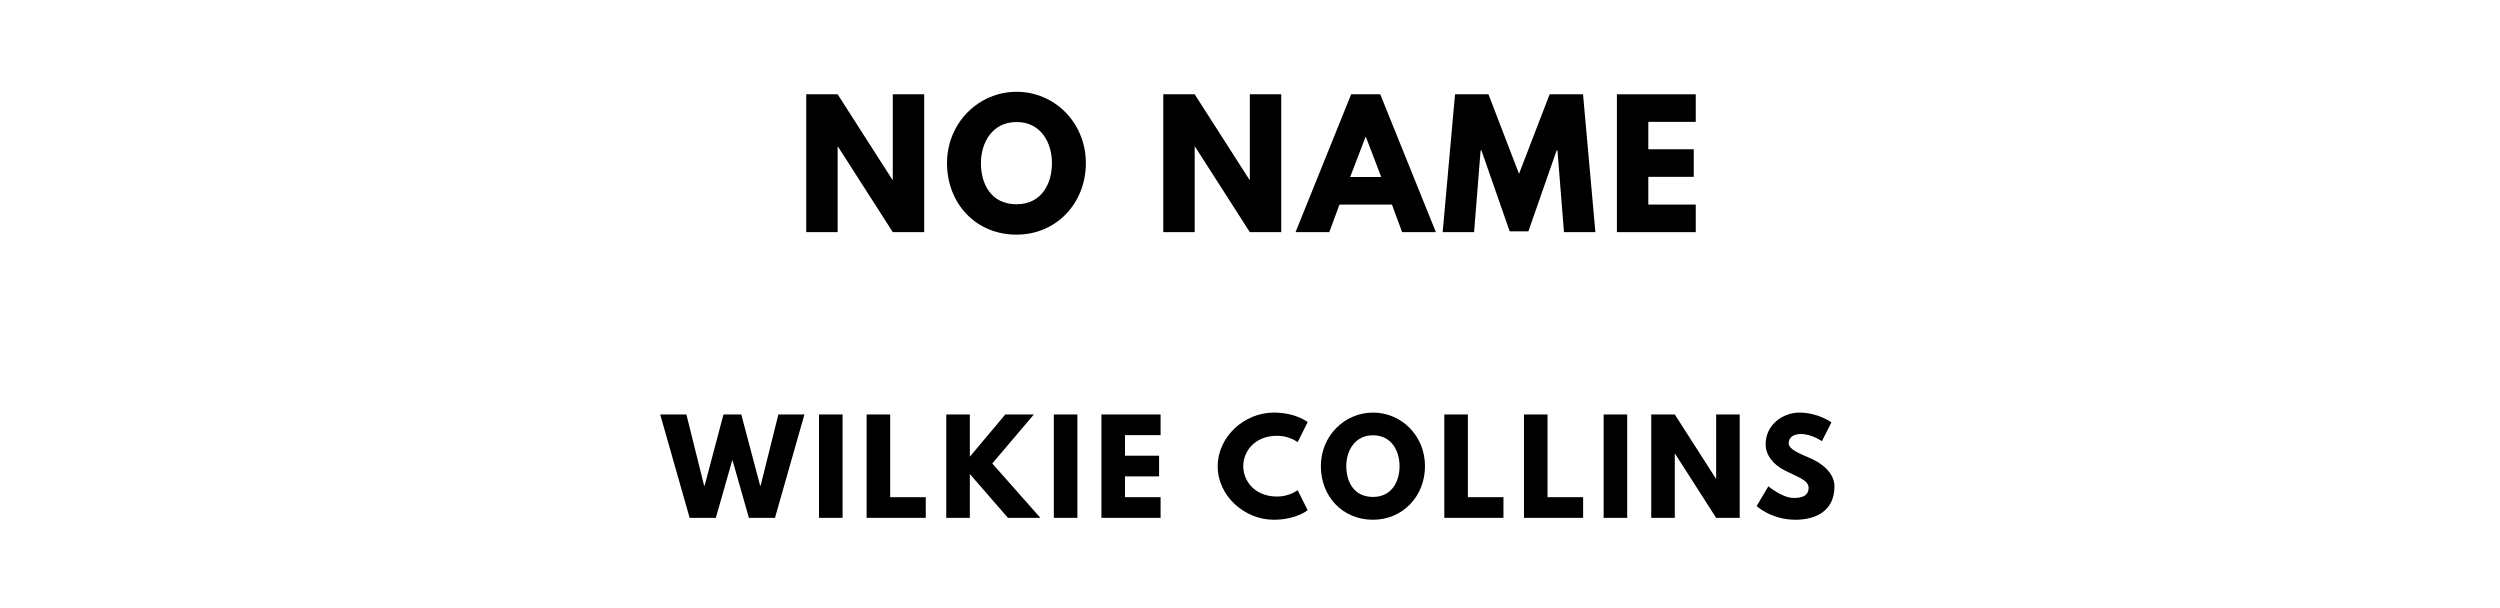
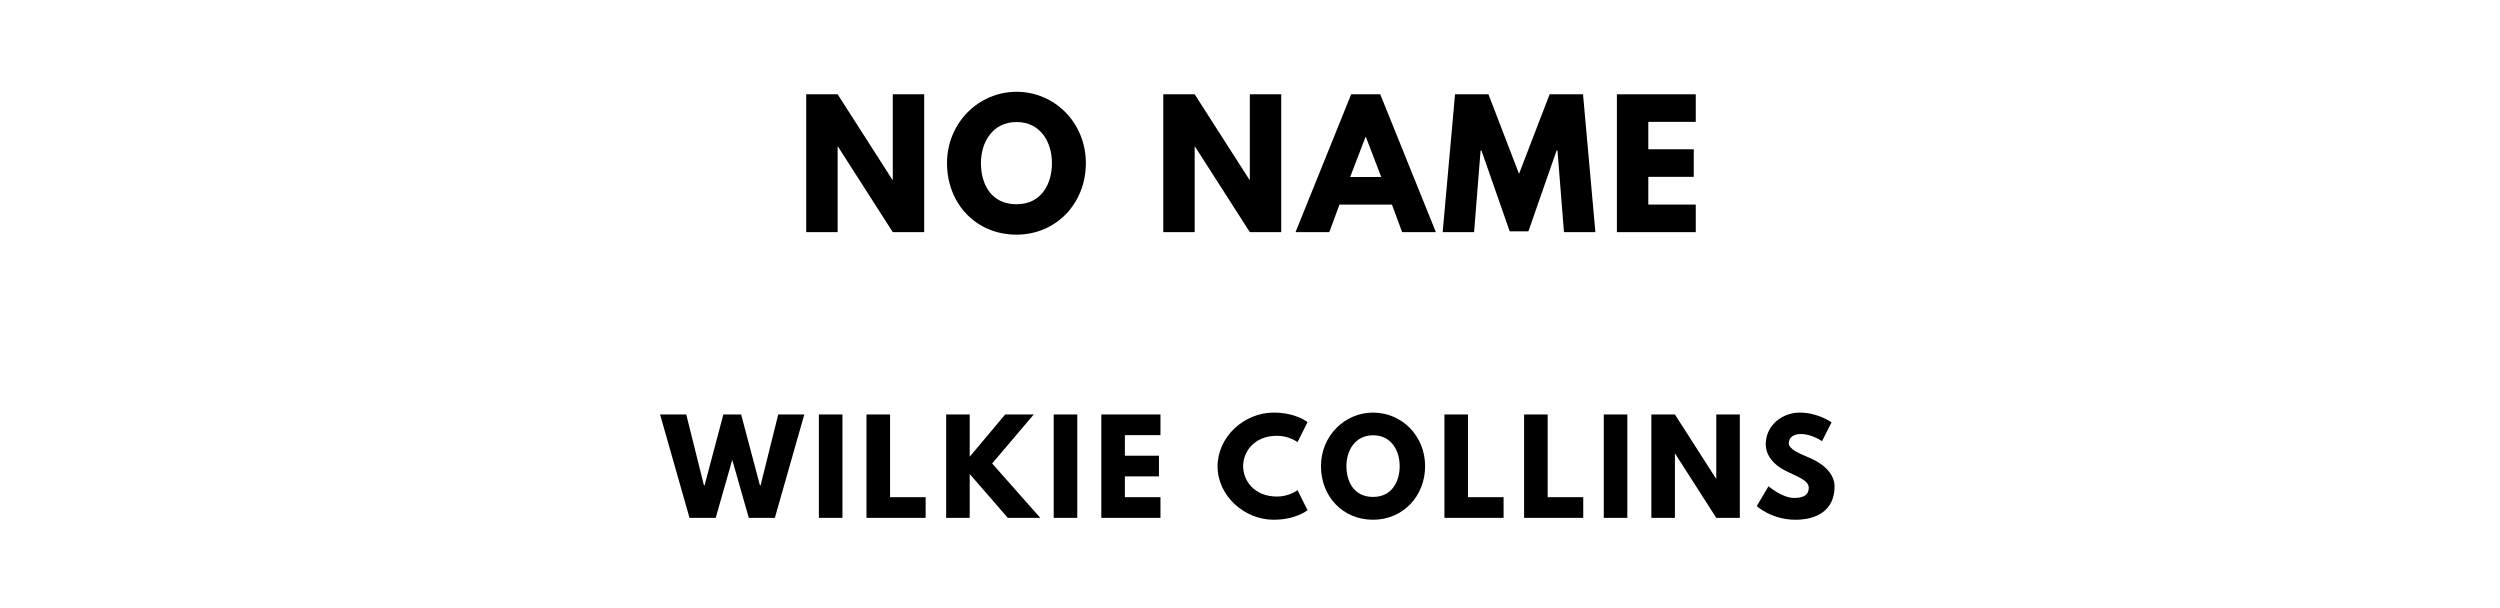
<svg xmlns="http://www.w3.org/2000/svg" version="1.1" viewBox="0 0 1400 340">
  <g>
    <path d="m 469.078,82.094 0.187,0 L 499.955,130 l 17.591,0 0,-77.193 -17.591,0 0,47.906 -0.187,0 -30.69,-47.906 -17.591,0 0,77.193 17.591,0 0,-47.906 z" />
    <path d="m 530.328,91.357 c 0,22.55 16.094,40.047 38.924,40.047 22.175,0 38.83,-17.497 38.83,-40.047 0,-22.55 -17.404,-39.953 -38.83,-39.953 -21.24,0 -38.924,17.404 -38.924,39.953 z m 18.994,0 c 0,-11.509 6.363,-23.018 19.93,-23.018 13.661,0 19.836,11.509 19.836,23.018 0,11.509 -5.801,23.018 -19.836,23.018 -14.409,0 -19.93,-11.509 -19.93,-23.018 z" />
    <path d="m 669.02,82.094 0.187,0 L 699.897,130 l 17.591,0 0,-77.193 -17.591,0 0,47.906 -0.187,0 -30.69,-47.906 -17.591,0 0,77.193 17.591,0 0,-47.906 z" />
    <path d="m 772.936,52.807 -16.281,0 L 725.498,130 l 18.901,0 5.708,-15.439 29.38,0 5.708,15.439 18.901,0 -31.158,-77.193 z m 0.561,46.316 -17.404,0 8.608,-22.456 0.187,0 8.608,22.456 z" />
    <path d="m 875.827,130 17.591,0 -6.924,-77.193 -18.713,0 -17.123,44.538 -17.123,-44.538 -18.713,0 L 807.897,130 l 17.591,0 3.649,-45.754 0.468,0 15.813,45.287 10.48,0 15.813,-45.287 0.468,0 L 875.827,130 Z" />
    <path d="m 949.628,52.807 -44.164,0 0,77.193 44.164,0 0,-15.439 -26.573,0 0,-15.532 25.45,0 0,-15.439 -25.45,0 0,-15.345 26.573,0 0,-15.439 z" />
  </g>
  <g>
-     <path d="m 419.394,290 14.596,0 16.491,-57.895 -14.596,0 -9.895,39.719 -0.351,0 -10.526,-39.719 -9.965,0 -10.526,39.719 -0.351,0 -9.895,-39.719 -14.667,0 16.491,57.895 14.667,0 9.263,-32.491 L 419.394,290 Z" />
-     <path d="m 471.839,232.105 -13.193,0 0,57.895 13.193,0 0,-57.895 z" />
-     <path d="m 498.495,232.105 -13.193,0 0,57.895 33.123,0 0,-11.579 -19.93,0 0,-46.316 z" />
-     <path d="m 582.614,290 -26.947,-30.456 23.298,-27.439 -16,0 -19.86,23.649 0,-23.649 -13.193,0 0,57.895 13.193,0 0,-24.561 21.333,24.561 18.175,0 z" />
-     <path d="m 603.341,232.105 -13.193,0 0,57.895 13.193,0 0,-57.895 z" />
-     <path d="m 649.927,232.105 -33.123,0 0,57.895 33.123,0 0,-11.579 -19.93,0 0,-11.649 19.088,0 0,-11.579 -19.088,0 0,-11.509 19.93,0 0,-11.579 z" />
-     <path d="m 715.314,278.07 c -13.263,0 -19.088,-9.263 -19.088,-17.053 0,-7.719 5.825,-16.982 19.088,-16.982 6.737,0 11.368,3.579 11.368,3.579 l 5.614,-11.228 c 0,0 -6.456,-5.333 -19.018,-5.333 -16.421,0 -31.368,13.474 -31.368,30.105 0,16.561 15.018,29.895 31.368,29.895 12.561,0 19.018,-5.333 19.018,-5.333 l -5.614,-11.228 c 0,0 -4.632,3.579 -11.368,3.579 z" />
-     <path d="m 739.679,261.018 c 0,16.912 12.07,30.035 29.193,30.035 16.632,0 29.123,-13.123 29.123,-30.035 0,-16.912 -13.053,-29.965 -29.123,-29.965 -15.93,0 -29.193,13.053 -29.193,29.965 z m 14.246,0 c 0,-8.632 4.772,-17.263 14.947,-17.263 10.246,0 14.877,8.632 14.877,17.263 0,8.632 -4.351,17.263 -14.877,17.263 -10.807,0 -14.947,-8.632 -14.947,-17.263 z" />
-     <path d="m 822.009,232.105 -13.193,0 0,57.895 33.123,0 0,-11.579 -19.93,0 0,-46.316 z" />
-     <path d="m 866.62,232.105 -13.193,0 0,57.895 33.123,0 0,-11.579 -19.93,0 0,-46.316 z" />
-     <path d="m 911.23,232.105 -13.193,0 0,57.895 13.193,0 0,-57.895 z" />
-     <path d="m 937.886,254.07 0.14,0 23.018,35.93 13.193,0 0,-57.895 -13.193,0 0,35.93 -0.14,0 -23.018,-35.93 -13.193,0 0,57.895 13.193,0 0,-35.93 z" />
-     <path d="m 1007.633,231.053 c -9.333,0 -18.877,6.877 -18.877,17.684 0,6.035 4.07,11.439 11.018,14.877 6.877,3.439 13.053,5.333 13.053,9.544 0,5.404 -5.474,5.684 -8.351,5.684 -6.456,0 -14.175,-6.526 -14.175,-6.526 l -6.596,11.088 c 0,0 8.211,7.649 21.754,7.649 11.298,0 21.825,-4.842 21.825,-18.667 0,-7.579 -7.088,-13.053 -13.544,-15.789 -6.596,-2.807 -12.07,-5.123 -12.07,-8.351 0,-3.158 2.386,-5.193 6.877,-5.193 5.965,0 11.719,4 11.719,4 l 5.333,-10.526 c 0,0 -7.439,-5.474 -17.965,-5.474 z" />
+     <path d="m 419.325,290 14.596,0 16.491,-57.895 -14.596,0 -9.895,39.719 -0.351,0 -10.526,-39.719 -9.965,0 -10.526,39.719 -0.351,0 -9.895,-39.719 -14.667,0 L 386.132,290 400.799,290 410.062,257.509 419.325,290 Z" />
+     <path d="m 471.77,232.105 -13.193,0 0,57.895 13.193,0 0,-57.895 z" />
+     <path d="m 498.426,232.105 -13.193,0 0,57.895 33.123,0 0,-11.579 -19.93,0 0,-46.316 z" />
+     <path d="m 582.546,290 -26.947,-30.456 23.298,-27.439 -16,0 -19.86,23.649 0,-23.649 -13.193,0 0,57.895 13.193,0 0,-24.561 21.333,24.561 18.175,0 z" />
+     <path d="m 603.272,232.105 -13.193,0 0,57.895 13.193,0 0,-57.895 z" />
+     <path d="m 649.858,232.105 -33.123,0 0,57.895 33.123,0 0,-11.579 -19.93,0 0,-11.649 19.088,0 0,-11.579 -19.088,0 0,-11.509 19.93,0 0,-11.579 z" />
+     <path d="m 715.245,278.07 c -13.263,0 -19.088,-9.263 -19.088,-17.053 0,-7.719 5.825,-16.982 19.088,-16.982 6.737,0 11.368,3.579 11.368,3.579 l 5.614,-11.228 c 0,0 -6.456,-5.333 -19.018,-5.333 -16.421,0 -31.368,13.474 -31.368,30.105 0,16.561 15.018,29.895 31.368,29.895 12.561,0 19.018,-5.333 19.018,-5.333 l -5.614,-11.228 c 0,0 -4.632,3.579 -11.368,3.579 z" />
+     <path d="m 739.747,261.018 c 0,16.912 12.07,30.035 29.193,30.035 16.632,0 29.123,-13.123 29.123,-30.035 0,-16.912 -13.053,-29.965 -29.123,-29.965 -15.93,0 -29.193,13.053 -29.193,29.965 z m 14.246,0 c 0,-8.632 4.772,-17.263 14.947,-17.263 10.246,0 14.877,8.632 14.877,17.263 0,8.632 -4.351,17.263 -14.877,17.263 -10.807,0 -14.947,-8.632 -14.947,-17.263 z" />
+     <path d="m 822.077,232.105 -13.193,0 0,57.895 33.123,0 0,-11.579 -19.93,0 0,-46.316 z" />
+     <path d="m 866.688,232.105 -13.193,0 0,57.895 33.123,0 0,-11.579 -19.93,0 0,-46.316 z" />
+     <path d="m 911.299,232.105 -13.193,0 0,57.895 13.193,0 0,-57.895 z" />
+     <path d="m 937.954,254.07 0.14,0 23.018,35.93 13.193,0 0,-57.895 -13.193,0 0,35.93 -0.14,0 -23.018,-35.93 -13.193,0 0,57.895 13.193,0 0,-35.93 z" />
+     <path d="m 1007.701,231.053 c -9.333,0 -18.877,6.877 -18.877,17.684 0,6.035 4.07,11.439 11.018,14.877 6.877,3.439 13.053,5.333 13.053,9.544 0,5.404 -5.474,5.684 -8.351,5.684 -6.456,0 -14.175,-6.526 -14.175,-6.526 l -6.596,11.088 c 0,0 8.211,7.649 21.754,7.649 11.298,0 21.825,-4.842 21.825,-18.667 0,-7.579 -7.088,-13.053 -13.544,-15.789 -6.596,-2.807 -12.07,-5.123 -12.07,-8.351 0,-3.158 2.386,-5.193 6.877,-5.193 5.965,0 11.719,4 11.719,4 l 5.333,-10.526 c 0,0 -7.439,-5.474 -17.965,-5.474 z" />
  </g>
</svg>
